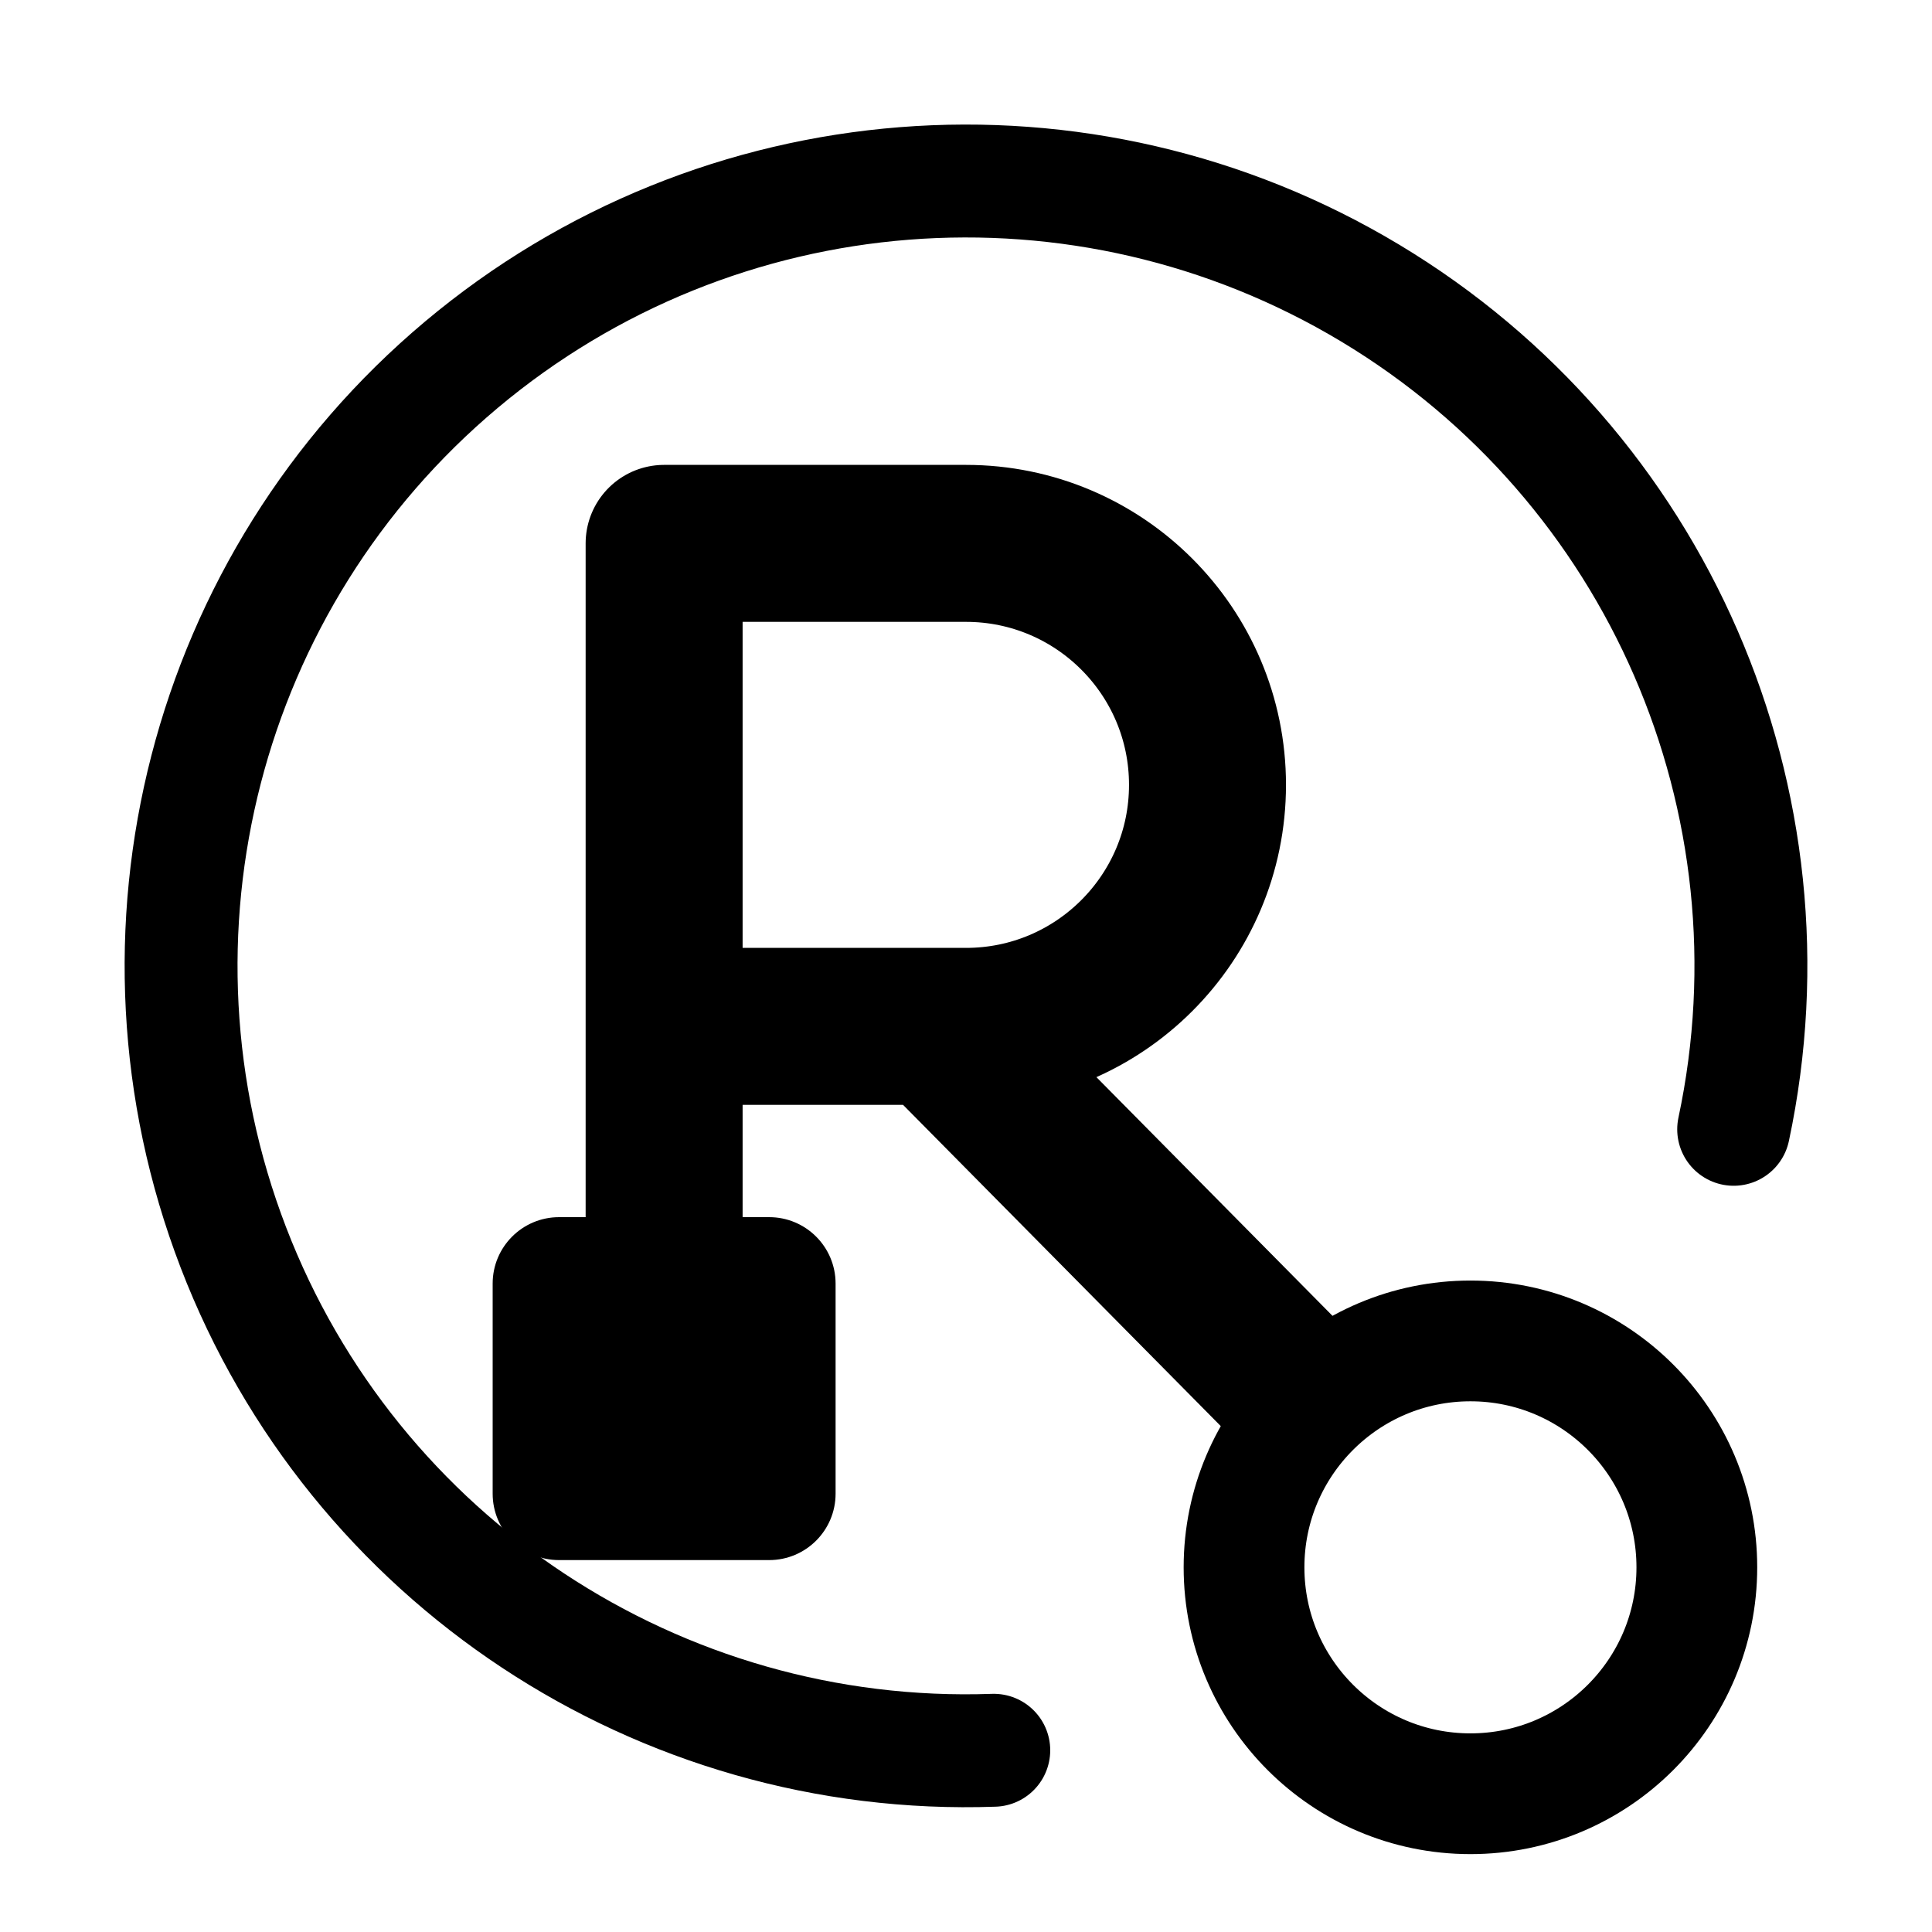
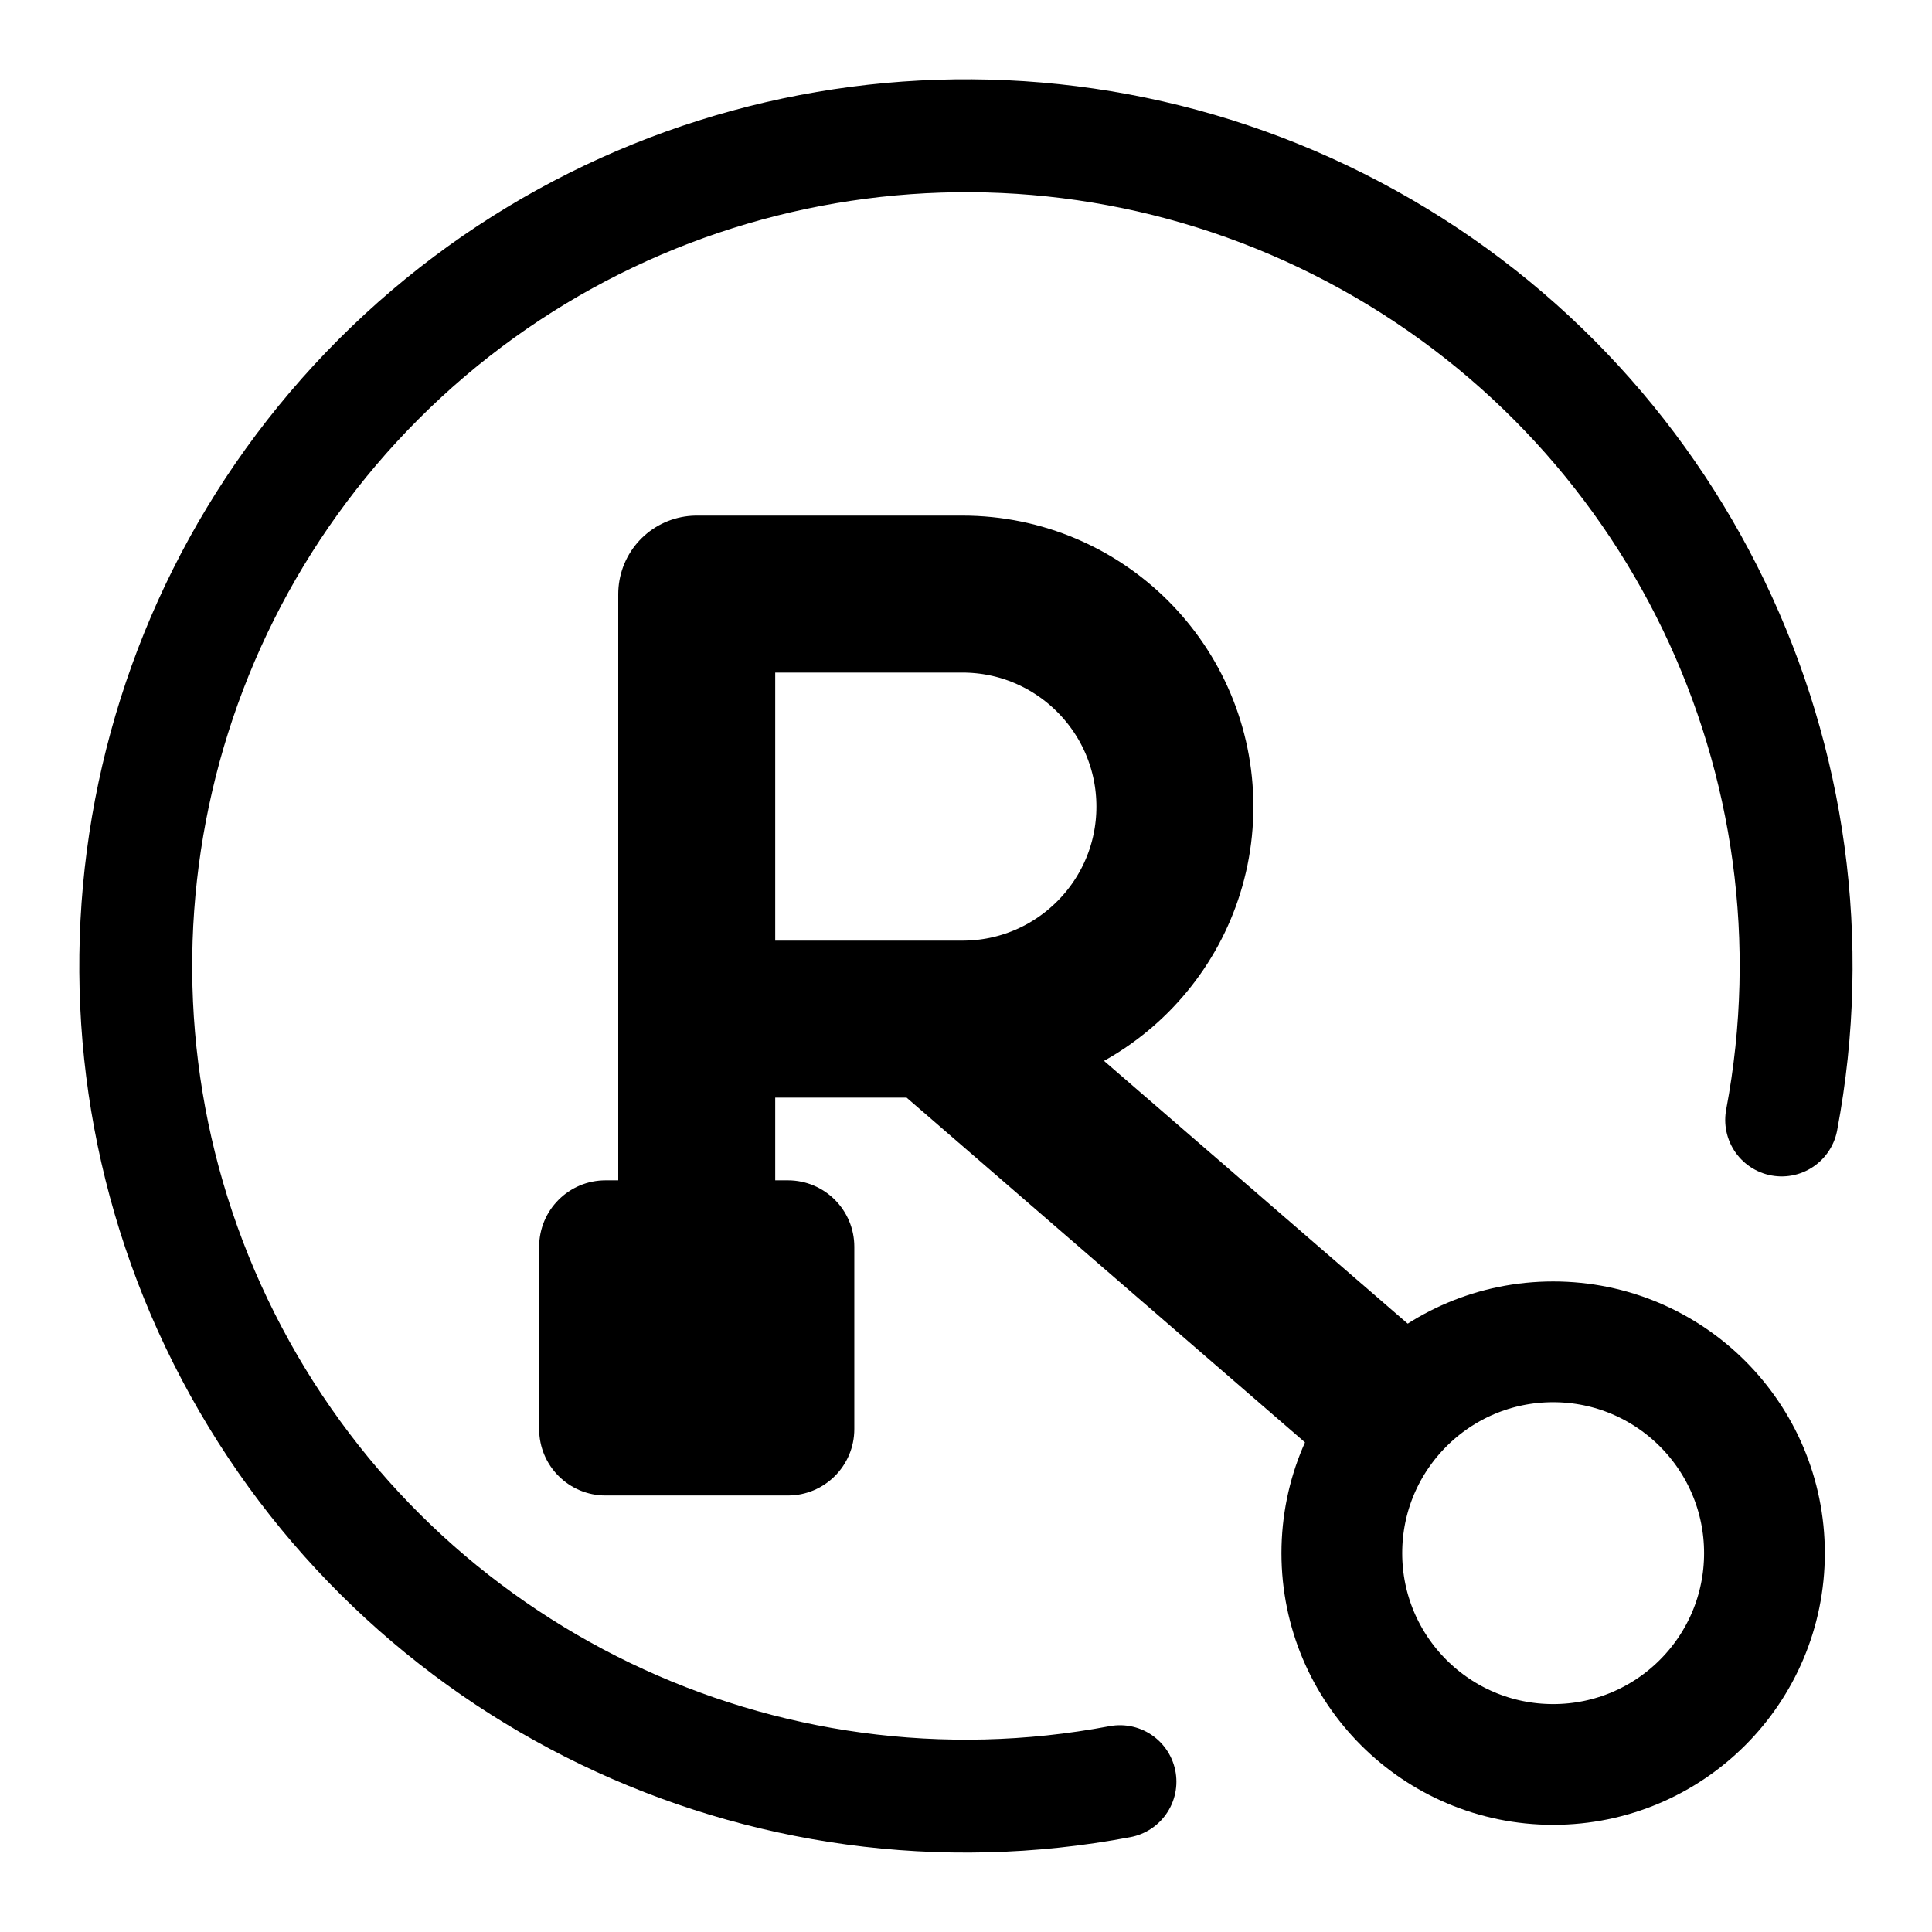
<svg xmlns="http://www.w3.org/2000/svg" viewBox="0 0 64 64" width="1024" height="1024" role="img" aria-label="roster">
-   <path d="M32.92 57.98A26 26 0 1 1 57.43 37.41" fill="none" stroke="currentColor" stroke-width="3.74" stroke-linecap="round" />
-   <path d="M22 46V18M22 18H32A8 8 0 0 1 32 34H22M31 34L42.74 45.87" fill="none" stroke="currentColor" stroke-width="5.2" stroke-linecap="round" stroke-linejoin="round" />
-   <rect x="16.32" y="40.32" width="11.36" height="11.36" rx="2.2" fill="currentColor" />
-   <circle cx="48.71" cy="51.92" r="7.5" fill="none" stroke="currentColor" stroke-width="4" />
+   <path d="M37.1 59.02A27.5 27.5 0 1 1 59.02 37.1" fill="none" stroke="currentColor" stroke-width="3.74" stroke-linecap="round" />
+   <path d="M23.08 44.32V19.68H31.88A7.04 7.04 0 0 1 31.88 33.76H23.08M31 33.76L45.4 46.22" fill="none" stroke="currentColor" stroke-width="5.2" stroke-linecap="round" stroke-linejoin="round" />
+   <rect x="17.86" y="39.1" width="10.44" height="10.44" rx="2.2" fill="currentColor" />
+   <circle cx="51.45" cy="51.45" r="7" fill="none" stroke="currentColor" stroke-width="4" />
</svg>
